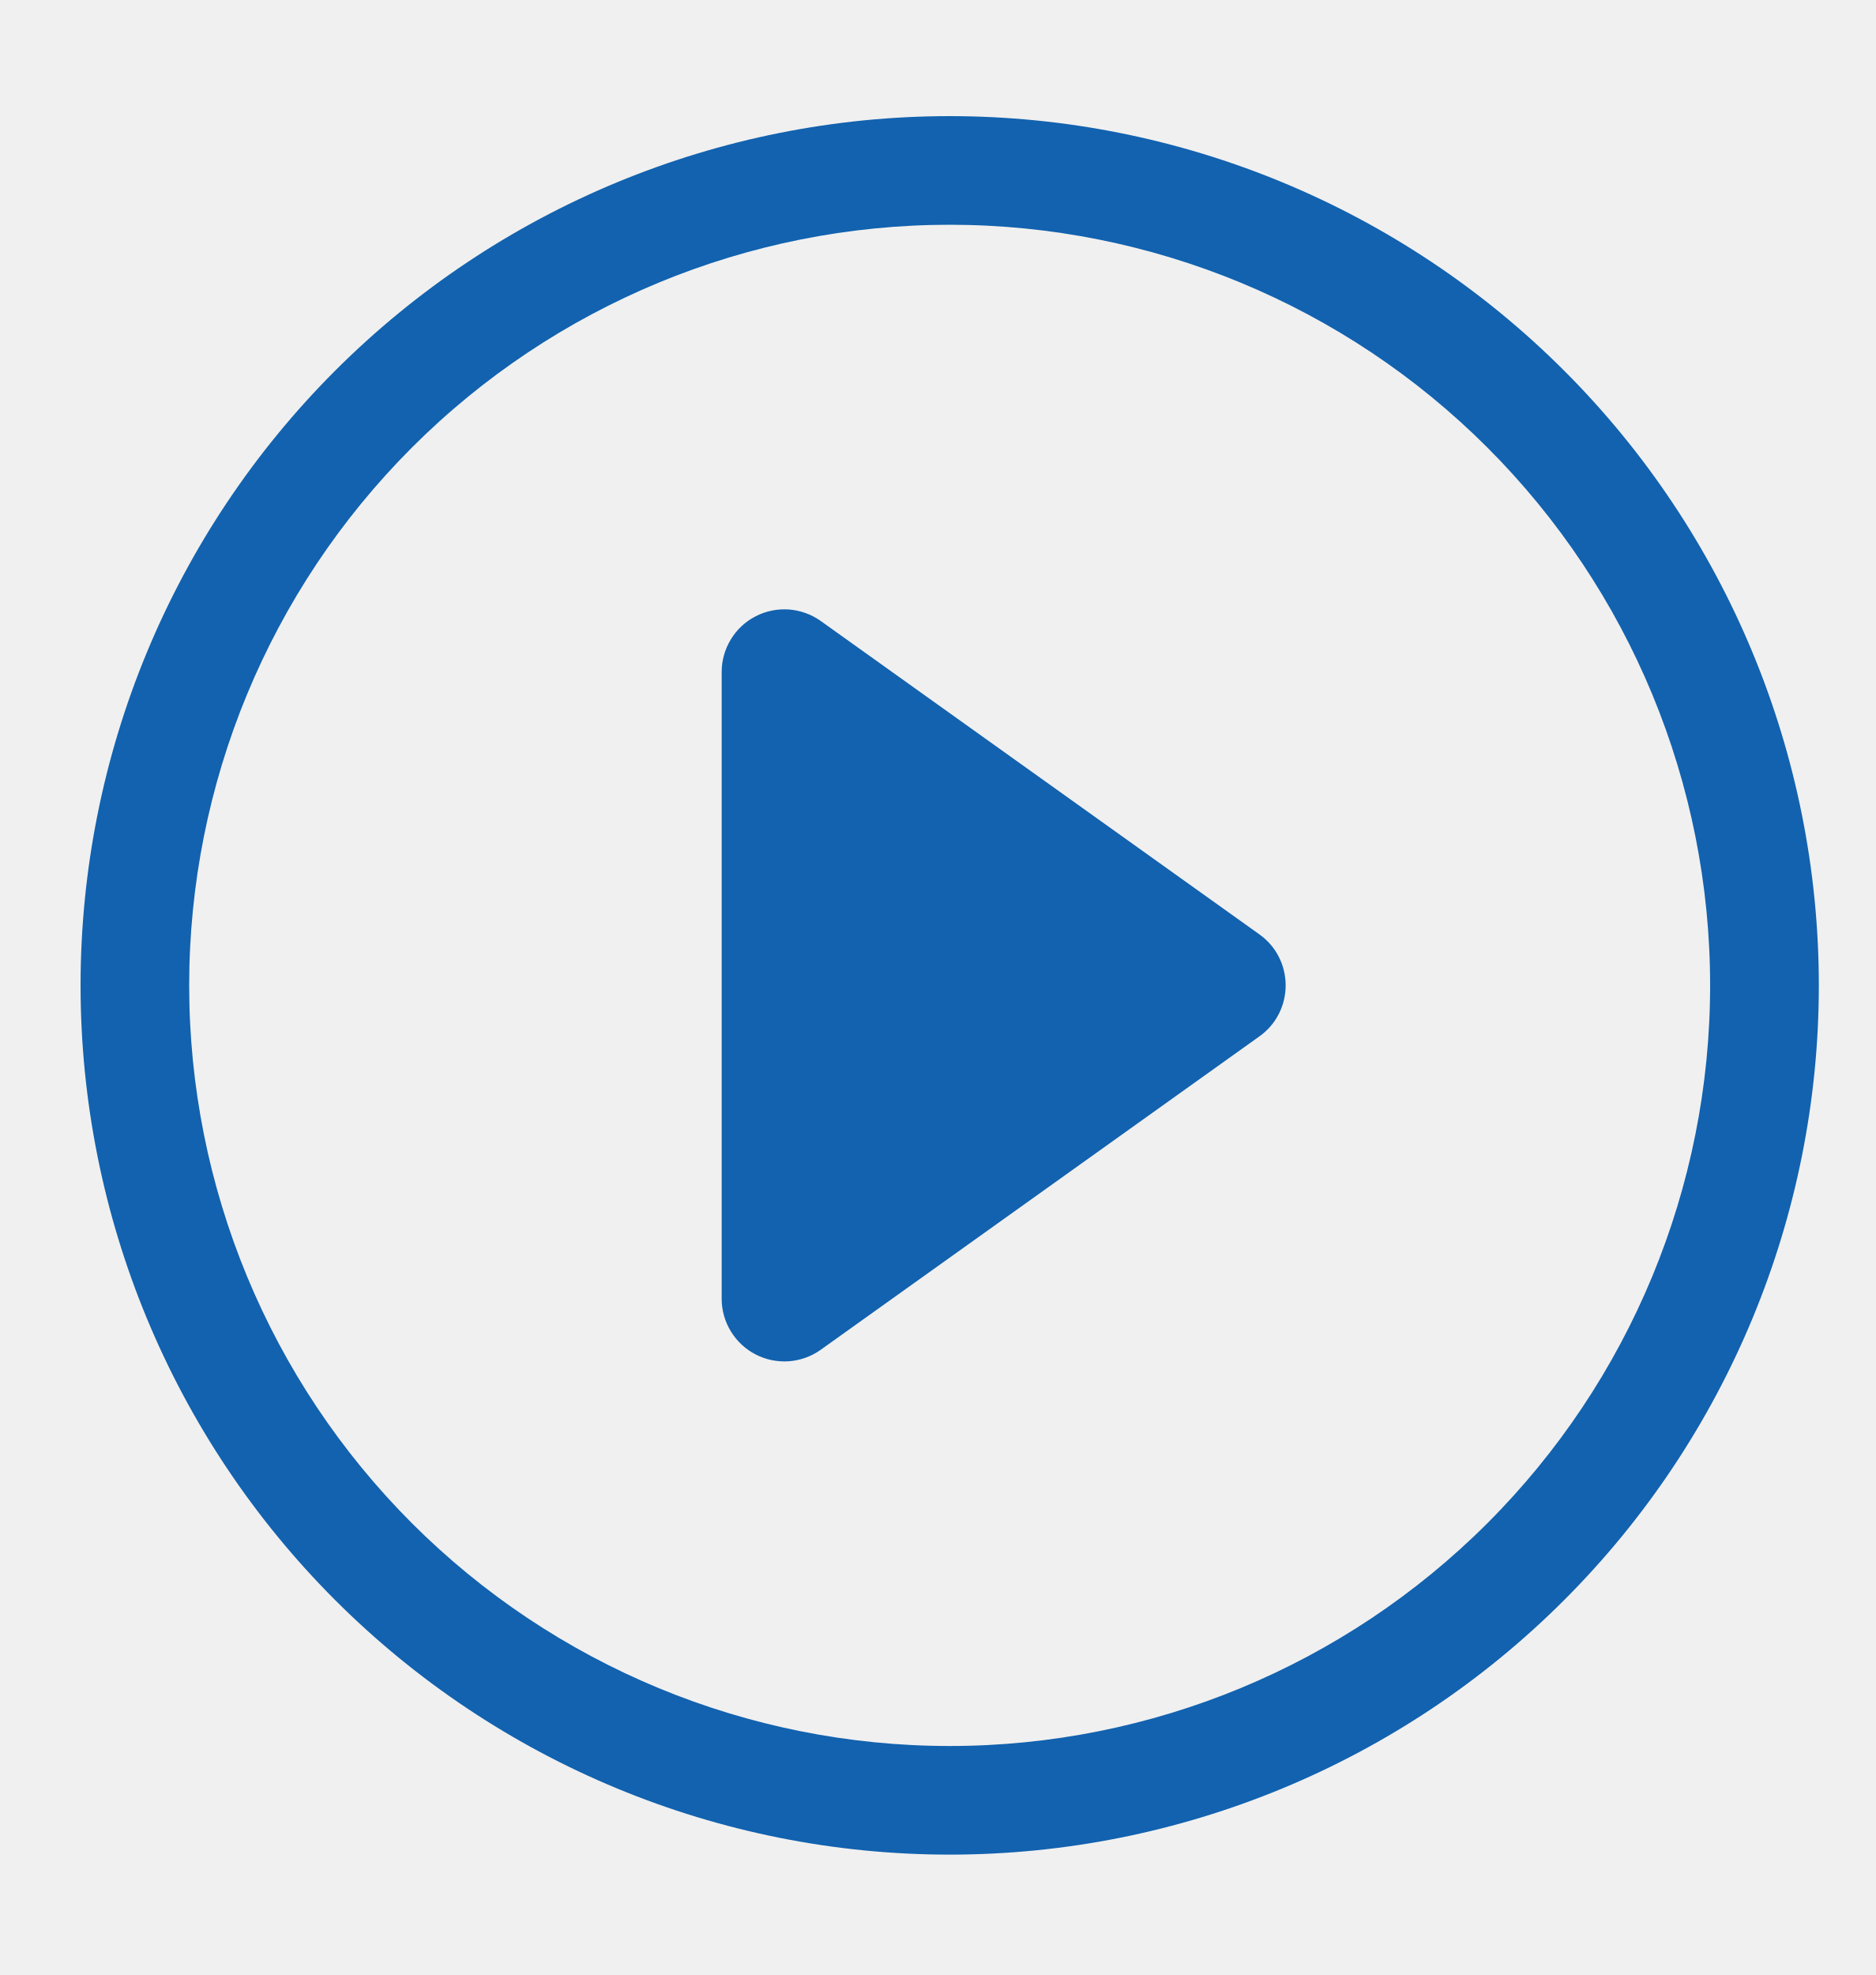
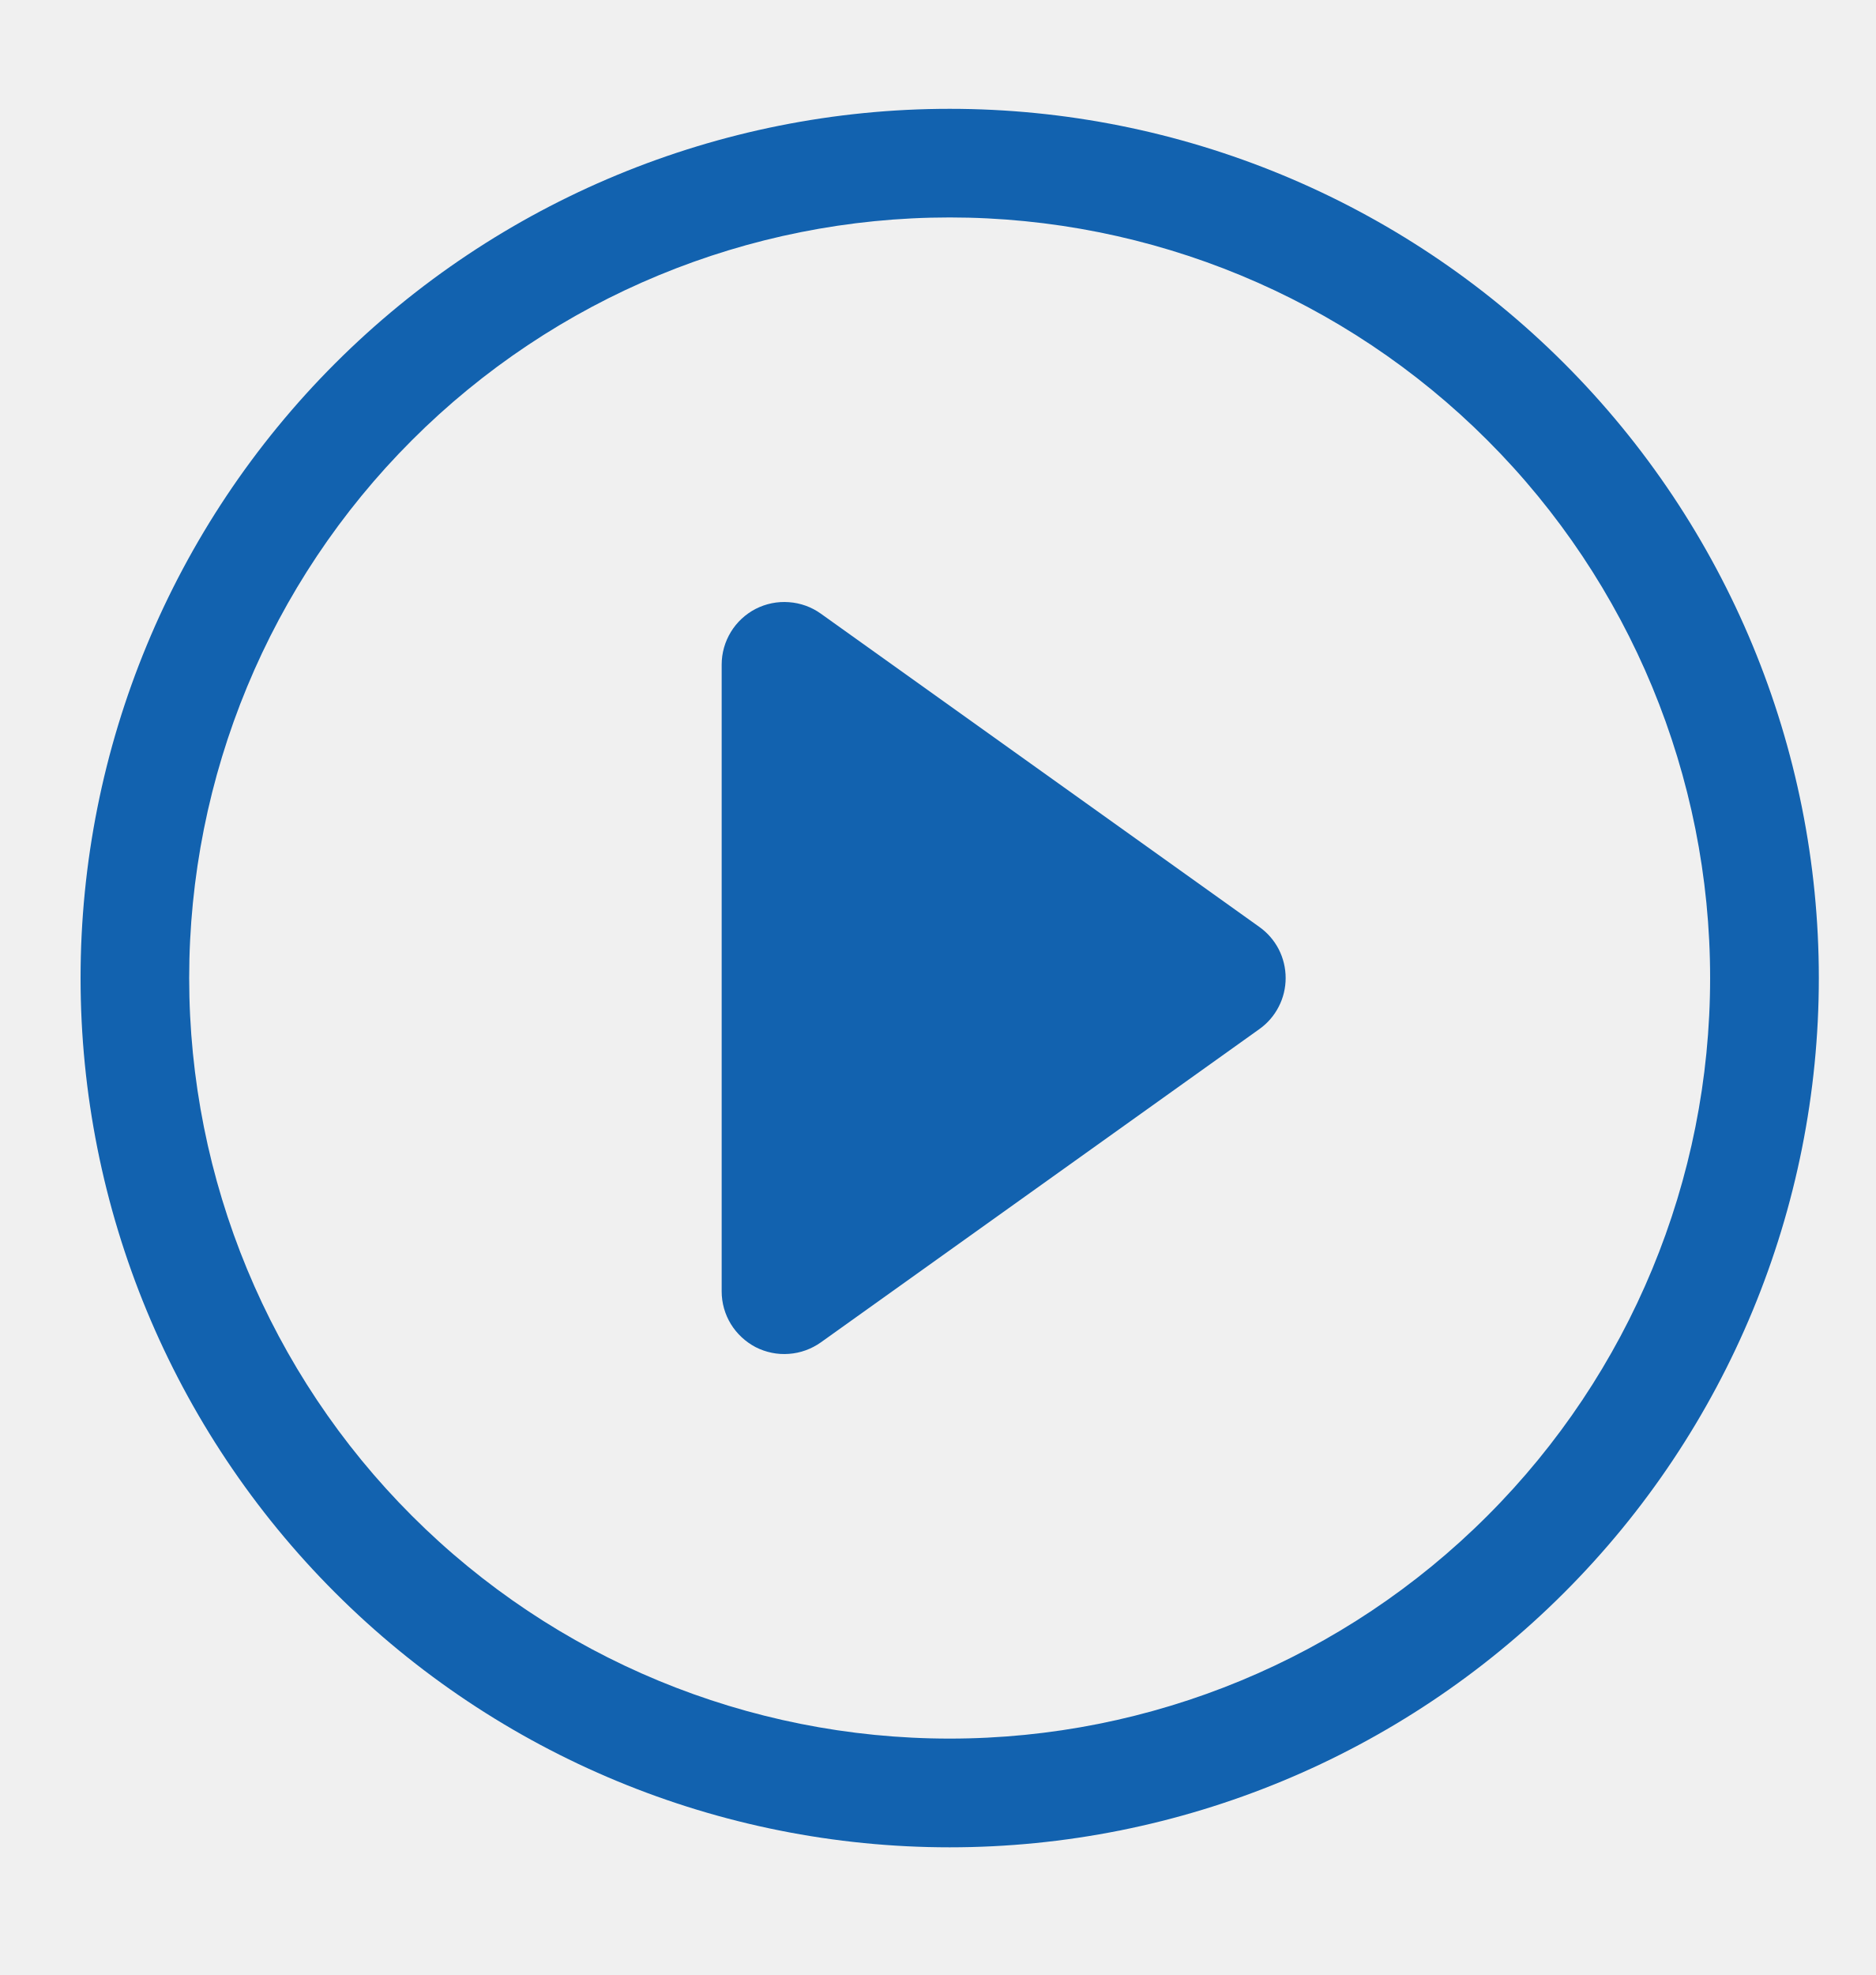
<svg xmlns="http://www.w3.org/2000/svg" width="19" height="20" viewBox="0 0 19 20" fill="none">
  <g clip-path="url(#clip0_1038_1444)">
-     <path d="M9.618 17.681C7.575 17.681 5.616 16.869 4.172 15.425C2.727 13.98 1.916 12.021 1.916 9.979C1.916 7.936 2.727 5.977 4.172 4.532C5.616 3.088 7.575 2.276 9.618 2.276C11.661 2.276 13.62 3.088 15.064 4.532C16.509 5.977 17.32 7.936 17.32 9.979C17.32 12.021 16.509 13.98 15.064 15.425C13.62 16.869 11.661 17.681 9.618 17.681ZM9.618 18.781C11.953 18.781 14.192 17.854 15.842 16.203C17.493 14.552 18.421 12.313 18.421 9.979C18.421 7.644 17.493 5.405 15.842 3.754C14.192 2.103 11.953 1.176 9.618 1.176C7.284 1.176 5.045 2.103 3.394 3.754C1.743 5.405 0.816 7.644 0.816 9.979C0.816 12.313 1.743 14.552 3.394 16.203C5.045 17.854 7.284 18.781 9.618 18.781V18.781Z" fill="#1262AF" />
-     <path d="M7.653 6.241C7.757 6.187 7.873 6.164 7.99 6.172C8.106 6.181 8.218 6.221 8.313 6.289L12.755 9.462C12.838 9.521 12.905 9.598 12.951 9.688C12.997 9.778 13.021 9.877 13.021 9.979C13.021 10.08 12.997 10.179 12.951 10.269C12.905 10.359 12.838 10.436 12.755 10.495L8.313 13.668C8.218 13.736 8.106 13.776 7.99 13.785C7.874 13.793 7.757 13.77 7.653 13.716C7.55 13.663 7.463 13.582 7.402 13.482C7.341 13.383 7.309 13.268 7.309 13.152V6.806C7.309 6.689 7.341 6.574 7.402 6.475C7.462 6.375 7.549 6.294 7.653 6.241V6.241Z" fill="#1262AF" />
+     <path d="M9.618 17.606C7.575 17.606 5.616 16.795 4.172 15.35C2.727 13.906 1.916 11.947 1.916 9.904C1.916 7.861 2.727 5.902 4.172 4.458C5.616 3.013 7.575 2.202 9.618 2.202C11.661 2.202 13.62 3.013 15.064 4.458C16.509 5.902 17.32 7.861 17.32 9.904C17.32 11.947 16.509 13.906 15.064 15.35C13.62 16.795 11.661 17.606 9.618 17.606ZM9.618 18.707C11.953 18.707 14.192 17.779 15.842 16.128C17.493 14.478 18.421 12.239 18.421 9.904C18.421 7.569 17.493 5.331 15.842 3.68C14.192 2.029 11.953 1.102 9.618 1.102C7.284 1.102 5.045 2.029 3.394 3.68C1.743 5.331 0.816 7.569 0.816 9.904C0.816 12.239 1.743 14.478 3.394 16.128C5.045 17.779 7.284 18.707 9.618 18.707V18.707Z" fill="#1262AF" />
+     <path d="M7.653 6.166C7.757 6.113 7.873 6.089 7.99 6.098C8.106 6.106 8.218 6.146 8.313 6.214L12.755 9.387C12.838 9.446 12.905 9.524 12.951 9.613C12.997 9.703 13.021 9.803 13.021 9.904C13.021 10.005 12.997 10.105 12.951 10.194C12.905 10.284 12.838 10.362 12.755 10.421L8.313 13.594C8.218 13.661 8.106 13.702 7.99 13.71C7.874 13.719 7.757 13.695 7.653 13.642C7.55 13.588 7.463 13.507 7.402 13.408C7.341 13.308 7.309 13.194 7.309 13.077V6.731C7.309 6.614 7.341 6.5 7.402 6.4C7.462 6.301 7.549 6.22 7.653 6.166V6.166Z" fill="#1262AF" />
  </g>
  <defs>
    <clipPath id="clip0_1038_1444">
-       <rect width="18.689" height="18.689" fill="white" transform="translate(0.273865 0.634277)" />
+       <rect width="18.689" height="18.689" fill="white" transform="translate(0.273865 0.559799)" />
    </clipPath>
  </defs>
</svg>
